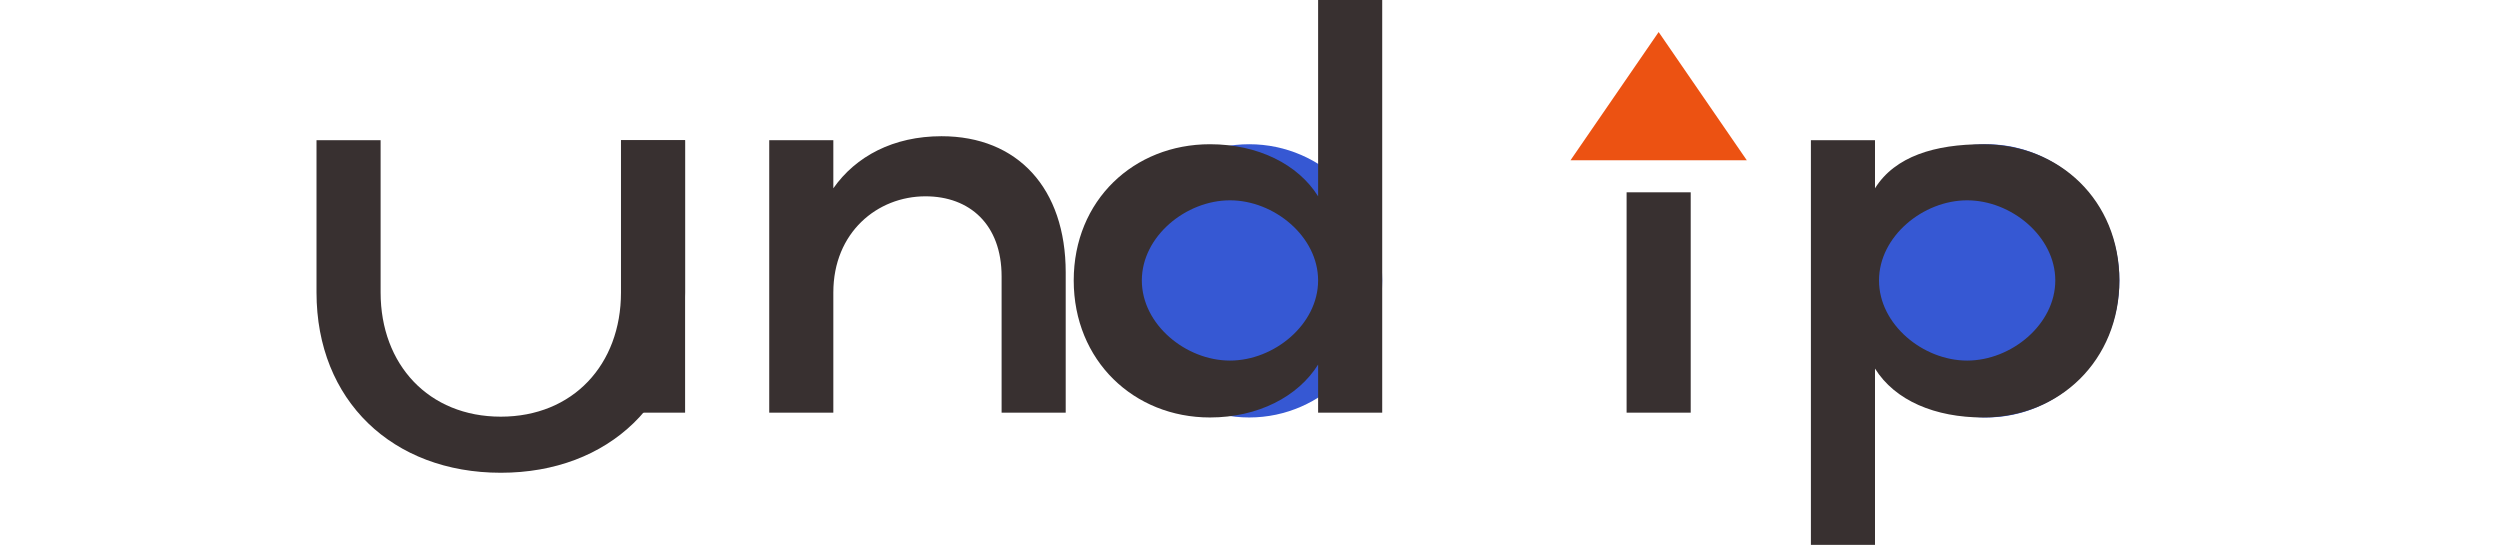
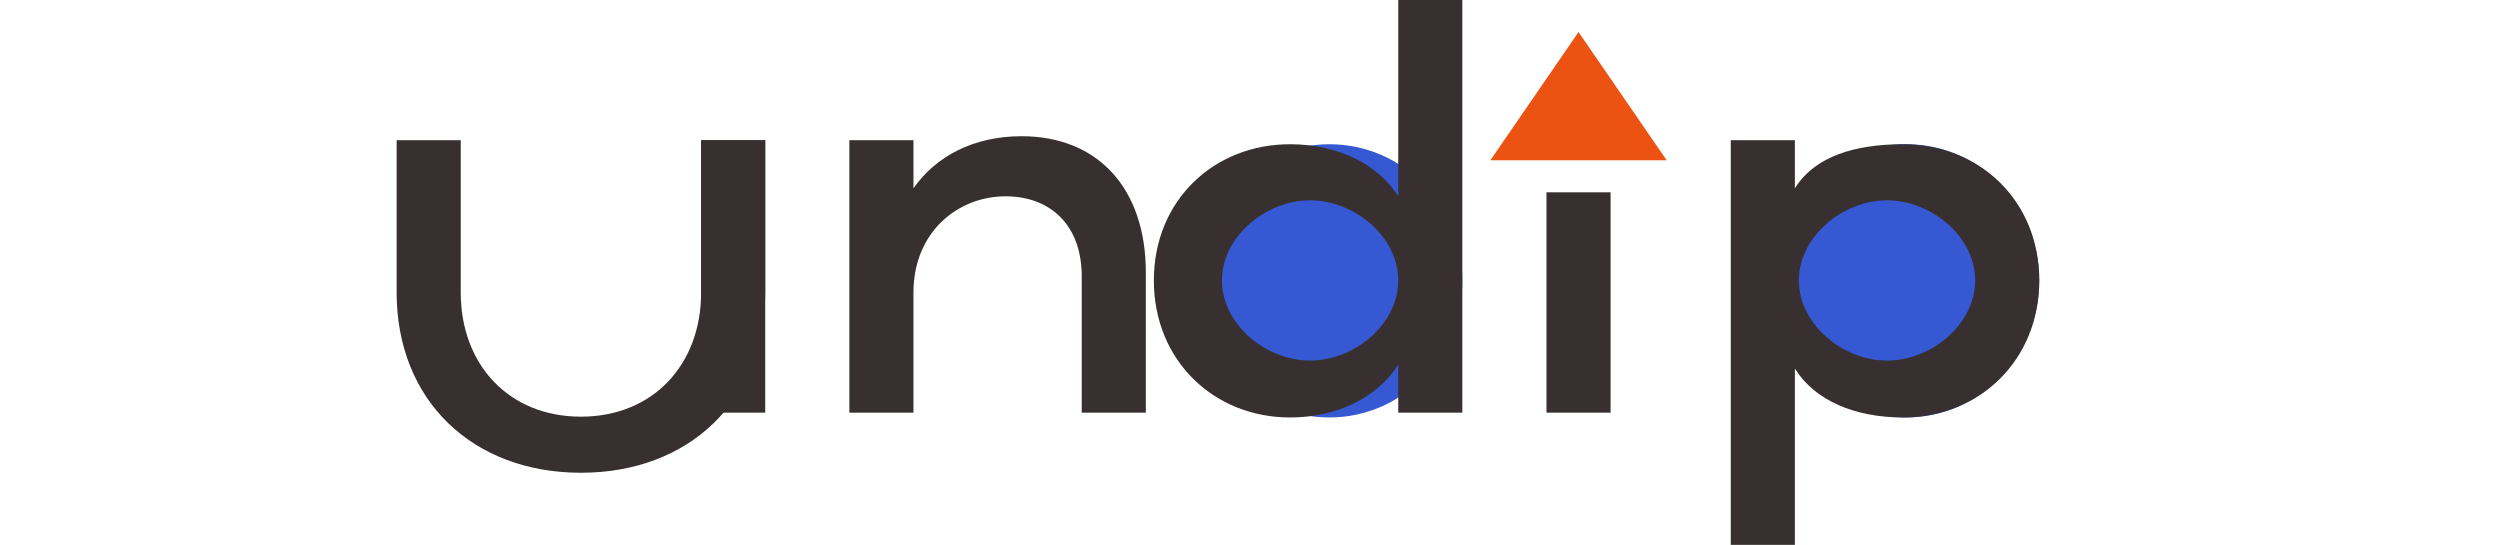
<svg xmlns="http://www.w3.org/2000/svg" width="312" height="68" viewBox="0 0 312 68" fill="none">
-   <path d="M172.5 35.0C172.5 44.4 165.1 52.1 155.9 52.1C146.7 52.1 139.3 44.4 139.3 35.0C139.3 25.6 146.7 18.0 155.9 18.0C165.1 18.0 172.5 25.6 172.5 35.0Z" fill="#3658D3" />
-   <path d="M264.5 35.0C264.5 44.4 257.1 52.1 247.9 52.1C238.7 52.1 231.3 44.4 231.3 35.0C231.3 25.6 238.7 18.0 247.9 18.0C257.1 18.0 264.5 25.6 264.5 35.0Z" fill="#3658D3" />
-   <path d="M207 4L218 20H196L207 4Z" fill="#EC5212" />
-   <path d="M47.5 17.5V36.5C47.5 45.5 53.5 52.0 62.5 52.0C71.5 52.0 77.5 45.5 77.5 36.5V17.5H85.5V36.5C85.5 50.0 76.0 59.0 62.5 59.0C49.0 59.0 39.5 50.0 39.5 36.5V17.5H47.5Z" fill="#383030" />
-   <path d="M85.5 17.5H77.5V51.5H85.5V17.5Z" fill="#383030" />
-   <path d="M96.0 17.5H104.0V23.5C106.8 19.5 111.5 17.0 117.5 17.0C127.0 17.0 133.0 23.5 133.0 34.0V51.5H125.0V34.5C125.0 28.0 121.0 24.5 115.5 24.5C109.5 24.5 104.0 29.0 104.0 36.5V51.5H96.0V17.5Z" fill="#383030" />
-   <path d="M164.5 0.0H172.5V51.5H164.5V45.5C162.0 49.5 157.0 52.1 151.0 52.1C141.5 52.1 134.0 45.0 134.0 35.0C134.0 25.0 141.5 18.0 151.0 18.0C157.0 18.0 162.0 20.5 164.5 24.5V0.0ZM153.5 45.0C159.0 45.0 164.5 40.5 164.5 35.0C164.5 29.5 159.0 25.0 153.5 25.0C148.0 25.0 142.5 29.5 142.5 35.0C142.5 40.5 148.0 45.0 153.5 45.0Z" fill="#383030" />
-   <path d="M203.0 24.0H211.0V51.5H203.0V24.0Z" fill="#383030" />
-   <path d="M226.0 17.5H234.0V23.5C236.5 19.5 241.5 18.0 247.5 18.0C257.0 18.0 264.5 25.0 264.5 35.0C264.5 45.0 257.0 52.1 247.5 52.1C241.5 52.1 236.5 50.0 234.0 46.0V68.0H226.0V17.5ZM245.5 45.0C251.0 45.0 256.5 40.5 256.5 35.0C256.5 29.5 251.0 25.0 245.5 25.0C240.0 25.0 234.5 29.5 234.5 35.0C234.5 40.5 240.0 45.0 245.5 45.0Z" fill="#383030" />
+   <g transform="translate(10 0)">
+     <path d="M172.5 35.0C172.5 44.4 165.1 52.1 155.9 52.1C146.7 52.1 139.3 44.4 139.3 35.0C139.3 25.6 146.7 18.0 155.9 18.0C165.1 18.0 172.5 25.6 172.5 35.0Z" fill="#3658D3" />
+     <path transform="translate(-20 0)" d="M264.5 35.0C264.5 44.4 257.1 52.1 247.9 52.1C238.7 52.1 231.3 44.4 231.3 35.0C231.3 25.6 238.7 18.0 247.9 18.0C257.1 18.0 264.5 25.6 264.5 35.0Z" fill="#3658D3" />
+     <path transform="translate(-20 0)" d="M207 4L218 20H196L207 4Z" fill="#EC5212" />
+     <path d="M47.5 17.5V36.5C47.5 45.5 53.5 52.0 62.5 52.0C71.5 52.0 77.5 45.5 77.5 36.5V17.5H85.5V36.5C85.5 50.0 76.0 59.0 62.5 59.0C49.0 59.0 39.5 50.0 39.5 36.5V17.5H47.5Z" fill="#383030" />
+     <path d="M85.5 17.5H77.5V51.5H85.5V17.5Z" fill="#383030" />
+     <path d="M96.0 17.5H104.0V23.5C106.8 19.5 111.5 17.0 117.5 17.0C127.0 17.0 133.0 23.5 133.0 34.0V51.5H125.0V34.5C125.0 28.0 121.0 24.5 115.5 24.5C109.5 24.5 104.0 29.0 104.0 36.5V51.5H96.0V17.5Z" fill="#383030" />
+     <path d="M164.5 0.0H172.5V51.5H164.5V45.5C162.0 49.5 157.0 52.1 151.0 52.1C141.5 52.1 134.0 45.0 134.0 35.0C134.0 25.0 141.5 18.0 151.0 18.0C157.0 18.0 162.0 20.5 164.5 24.5V0.0ZM153.5 45.0C159.0 45.0 164.5 40.5 164.5 35.0C164.5 29.5 159.0 25.0 153.5 25.0C148.0 25.0 142.5 29.5 142.5 35.0C142.5 40.5 148.0 45.0 153.5 45.0Z" fill="#383030" />
+     <path transform="translate(-20 0)" d="M203.0 24.0H211.0V51.5H203.0V24.0Z" fill="#383030" />
+     <path transform="translate(-20 0)" d="M226.0 17.5H234.0V23.5C236.5 19.5 241.5 18.0 247.5 18.0C257.0 18.0 264.5 25.0 264.5 35.0C264.5 45.0 257.0 52.1 247.5 52.1C241.5 52.1 236.5 50.0 234.0 46.0V68.0H226.0V17.5ZM245.5 45.0C251.0 45.0 256.5 40.5 256.5 35.0C256.5 29.5 251.0 25.0 245.5 25.0C240.0 25.0 234.5 29.5 234.5 35.0C234.5 40.5 240.0 45.0 245.5 45.0Z" fill="#383030" />
+   </g>
</svg>
